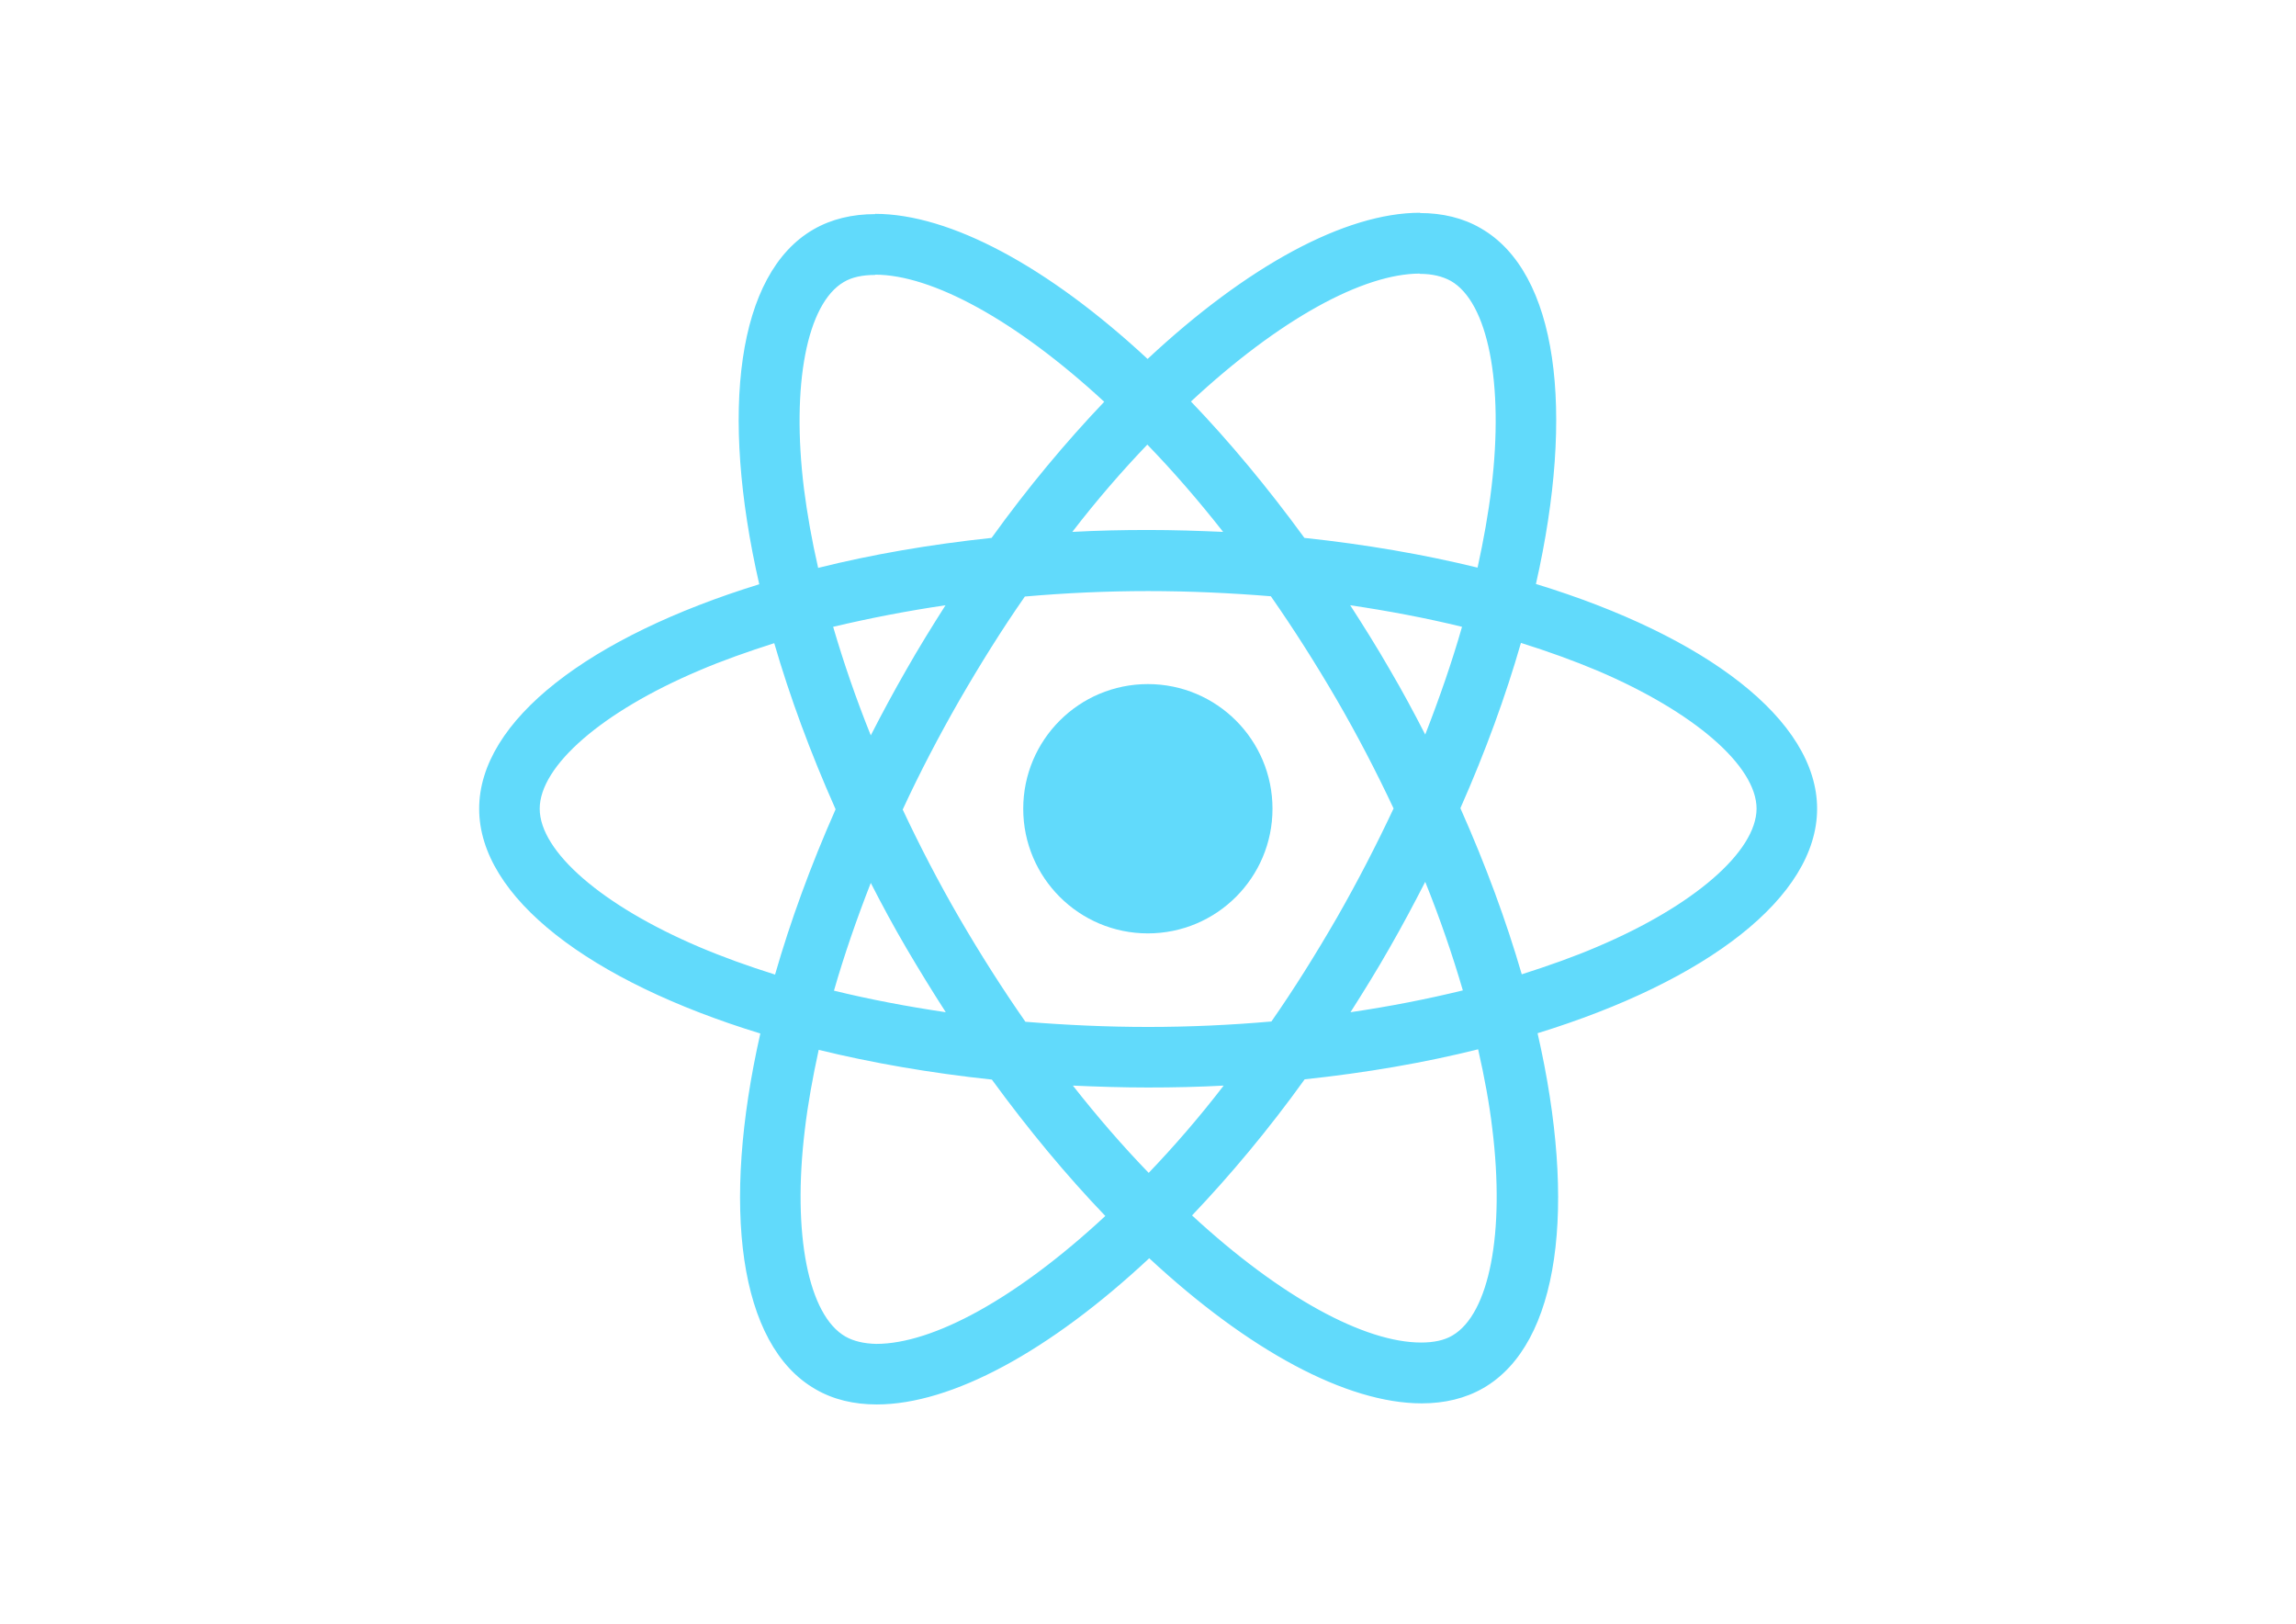
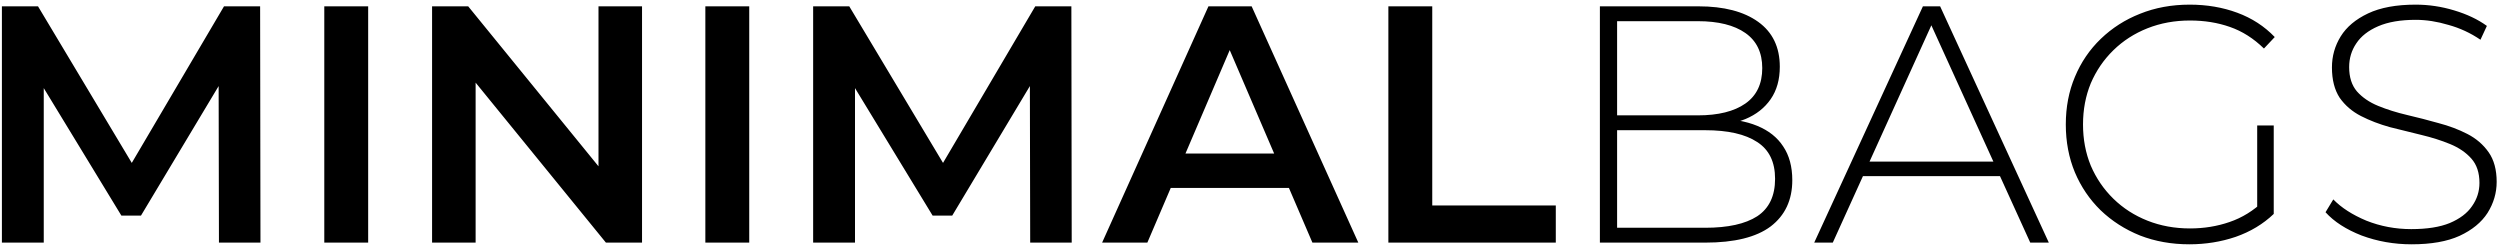
- <svg xmlns="http://www.w3.org/2000/svg" viewBox="0 0 841.9 595.3">
-   <g fill="#61DAFB">
-     <path d="M666.3 296.5c0-32.5-40.7-63.3-103.1-82.4 14.4-63.6 8-114.2-20.2-130.4-6.5-3.8-14.1-5.6-22.4-5.6v22.3c4.6 0 8.3.9 11.4 2.6 13.6 7.8 19.5 37.5 14.9 75.7-1.1 9.4-2.9 19.3-5.1 29.4-19.6-4.8-41-8.5-63.5-10.9-13.5-18.5-27.5-35.3-41.6-50 32.6-30.3 63.2-46.9 84-46.9V78c-27.5 0-63.5 19.6-99.9 53.6-36.4-33.8-72.4-53.2-99.9-53.2v22.3c20.7 0 51.4 16.5 84 46.6-14 14.7-28 31.4-41.3 49.9-22.6 2.4-44 6.1-63.6 11-2.3-10-4-19.7-5.2-29-4.7-38.2 1.1-67.9 14.6-75.8 3-1.8 6.9-2.6 11.5-2.6V78.5c-8.4 0-16 1.8-22.6 5.6-28.1 16.2-34.4 66.7-19.9 130.1-62.2 19.2-102.7 49.9-102.7 82.3 0 32.5 40.7 63.3 103.1 82.4-14.4 63.6-8 114.2 20.2 130.4 6.5 3.8 14.1 5.6 22.5 5.6 27.5 0 63.5-19.6 99.9-53.6 36.4 33.8 72.4 53.2 99.9 53.2 8.4 0 16-1.8 22.6-5.6 28.1-16.2 34.4-66.7 19.9-130.1 62-19.1 102.5-49.9 102.5-82.3zm-130.2-66.7c-3.7 12.9-8.3 26.2-13.5 39.5-4.1-8-8.4-16-13.1-24-4.6-8-9.5-15.8-14.4-23.4 14.2 2.1 27.9 4.7 41 7.9zm-45.8 106.5c-7.8 13.5-15.8 26.3-24.1 38.2-14.9 1.3-30 2-45.2 2-15.1 0-30.2-.7-45-1.9-8.3-11.9-16.4-24.6-24.2-38-7.6-13.1-14.5-26.4-20.8-39.8 6.2-13.4 13.2-26.8 20.7-39.9 7.8-13.5 15.8-26.3 24.1-38.2 14.9-1.3 30-2 45.2-2 15.1 0 30.2.7 45 1.9 8.3 11.9 16.4 24.6 24.2 38 7.6 13.1 14.5 26.4 20.8 39.8-6.3 13.4-13.2 26.8-20.7 39.9zm32.3-13c5.4 13.4 10 26.8 13.8 39.8-13.1 3.2-26.9 5.9-41.2 8 4.9-7.7 9.8-15.6 14.4-23.7 4.6-8 8.9-16.1 13-24.1zM421.2 430c-9.3-9.6-18.6-20.3-27.8-32 9 .4 18.2.7 27.5.7 9.4 0 18.7-.2 27.8-.7-9 11.7-18.3 22.4-27.5 32zm-74.4-58.9c-14.2-2.1-27.9-4.7-41-7.9 3.7-12.9 8.3-26.2 13.5-39.5 4.1 8 8.4 16 13.1 24 4.7 8 9.5 15.8 14.4 23.4zM420.7 163c9.3 9.6 18.6 20.3 27.8 32-9-.4-18.2-.7-27.5-.7-9.4 0-18.7.2-27.8.7 9-11.7 18.3-22.4 27.5-32zm-74 58.9c-4.9 7.7-9.8 15.6-14.4 23.7-4.6 8-8.9 16-13 24-5.4-13.4-10-26.8-13.8-39.8 13.1-3.1 26.9-5.8 41.2-7.9zm-90.5 125.2c-35.4-15.1-58.3-34.9-58.3-50.6 0-15.7 22.9-35.6 58.3-50.6 8.6-3.7 18-7 27.7-10.1 5.7 19.6 13.2 40 22.5 60.9-9.2 20.8-16.6 41.1-22.2 60.6-9.9-3.1-19.3-6.5-28-10.2zM310 490c-13.6-7.8-19.5-37.5-14.9-75.7 1.1-9.4 2.9-19.3 5.1-29.4 19.6 4.8 41 8.5 63.5 10.9 13.5 18.5 27.5 35.3 41.6 50-32.6 30.3-63.2 46.9-84 46.9-4.5-.1-8.3-1-11.3-2.7zm237.2-76.2c4.7 38.2-1.1 67.9-14.6 75.8-3 1.8-6.9 2.6-11.5 2.6-20.7 0-51.4-16.5-84-46.6 14-14.7 28-31.4 41.3-49.9 22.6-2.4 44-6.1 63.6-11 2.3 10.1 4.1 19.8 5.2 29.1zm38.5-66.7c-8.6 3.7-18 7-27.7 10.1-5.7-19.6-13.2-40-22.5-60.9 9.2-20.8 16.6-41.1 22.2-60.6 9.9 3.1 19.3 6.5 28.1 10.2 35.4 15.1 58.3 34.9 58.3 50.6-.1 15.7-23 35.6-58.4 50.6zM320.8 78.4z" />
-     <circle cx="420.9" cy="296.5" r="45.7" />
-     <path d="M520.5 78.1z" />
-   </g>
+ <svg xmlns="http://www.w3.org/2000/svg" width="474" height="47" viewBox="0 0 474 47" fill="none">
+   <path d="M0.36 46V1.2H7.208L26.792 33.904H23.208L42.472 1.2H49.32L49.384 46H41.512L41.448 13.552H43.112L26.728 40.88H23.016L6.376 13.552H8.296V46H0.36ZM61.485 46V1.2H69.805V46H61.485ZM81.922 46V1.2H88.77L116.866 35.696H113.474V1.2H121.73V46H114.882L86.786 11.504H90.178V46H81.922ZM133.735 46V1.2H142.055V46H133.735ZM154.172 46V1.2H161.02L180.604 33.904H177.02L196.284 1.2H203.132L203.196 46H195.324L195.26 13.552H196.924L180.54 40.88H176.828L160.188 13.552H162.108V46H154.172ZM208.961 46L229.121 1.2H237.313L257.537 46H248.833L231.489 5.616H234.817L217.537 46H208.961ZM218.241 35.632L220.481 29.104H244.673L246.913 35.632H218.241ZM263.235 46V1.2H271.555V38.96H294.979V46H263.235ZM303.339 46V1.2H322.027C326.849 1.2 330.625 2.181 333.355 4.144C336.086 6.107 337.451 8.944 337.451 12.656C337.451 15.088 336.875 17.136 335.723 18.8C334.571 20.464 332.971 21.723 330.923 22.576C328.918 23.387 326.657 23.792 324.139 23.792L325.291 22.512C328.363 22.512 330.987 22.96 333.163 23.856C335.339 24.752 336.982 26.053 338.091 27.76C339.243 29.467 339.819 31.6 339.819 34.16C339.819 37.915 338.454 40.837 335.723 42.928C332.993 44.976 328.854 46 323.307 46H303.339ZM306.603 43.184H323.307C327.617 43.184 330.902 42.459 333.163 41.008C335.425 39.515 336.555 37.147 336.555 33.904C336.555 30.704 335.425 28.379 333.163 26.928C330.902 25.435 327.617 24.688 323.307 24.688H306.219V21.872H321.899C325.782 21.872 328.79 21.125 330.923 19.632C333.057 18.139 334.123 15.899 334.123 12.912C334.123 9.968 333.057 7.749 330.923 6.256C328.79 4.763 325.782 4.016 321.899 4.016H306.603V43.184ZM343.976 46L364.584 1.2H367.848L388.456 46H384.936L365.48 3.248H366.888L347.496 46H343.976ZM351.528 33.392L352.616 30.64H379.432L380.52 33.392H351.528ZM415.1 46.32C411.73 46.32 408.615 45.765 405.756 44.656C402.898 43.504 400.402 41.904 398.268 39.856C396.178 37.808 394.556 35.419 393.404 32.688C392.252 29.915 391.676 26.885 391.676 23.6C391.676 20.315 392.252 17.307 393.404 14.576C394.556 11.803 396.199 9.392 398.332 7.344C400.466 5.296 402.94 3.717 405.756 2.608C408.615 1.456 411.751 0.88 415.164 0.88C418.407 0.88 421.415 1.392 424.188 2.416C426.962 3.44 429.33 4.976 431.292 7.024L429.244 9.2C427.282 7.28 425.127 5.915 422.78 5.104C420.476 4.293 417.959 3.888 415.228 3.888C412.327 3.888 409.639 4.379 407.164 5.36C404.69 6.341 402.535 7.728 400.7 9.52C398.866 11.312 397.436 13.403 396.412 15.792C395.431 18.181 394.94 20.784 394.94 23.6C394.94 26.416 395.431 29.019 396.412 31.408C397.436 33.797 398.866 35.888 400.7 37.68C402.535 39.472 404.69 40.859 407.164 41.84C409.639 42.821 412.327 43.312 415.228 43.312C417.874 43.312 420.37 42.907 422.716 42.096C425.106 41.285 427.282 39.941 429.244 38.064L431.1 40.56C429.095 42.48 426.684 43.931 423.868 44.912C421.095 45.851 418.172 46.32 415.1 46.32ZM427.964 40.24V23.792H431.1V40.56L427.964 40.24ZM457.24 46.32C453.912 46.32 450.755 45.765 447.768 44.656C444.824 43.504 442.542 42.032 440.92 40.24L442.392 37.808C443.928 39.387 446.019 40.731 448.664 41.84C451.352 42.907 454.19 43.44 457.176 43.44C460.163 43.44 462.595 43.056 464.472 42.288C466.392 41.477 467.8 40.411 468.696 39.088C469.635 37.765 470.104 36.293 470.104 34.672C470.104 32.752 469.592 31.216 468.568 30.064C467.544 28.912 466.2 27.995 464.536 27.312C462.872 26.629 461.059 26.053 459.096 25.584C457.134 25.115 455.15 24.624 453.144 24.112C451.139 23.557 449.304 22.853 447.64 22C445.976 21.147 444.632 19.995 443.608 18.544C442.627 17.051 442.136 15.131 442.136 12.784C442.136 10.651 442.691 8.688 443.8 6.896C444.91 5.104 446.638 3.653 448.984 2.544C451.331 1.435 454.339 0.88 458.008 0.88C460.483 0.88 462.915 1.243 465.304 1.968C467.736 2.693 469.806 3.675 471.512 4.912L470.296 7.536C468.419 6.256 466.392 5.317 464.216 4.72C462.083 4.08 460.014 3.76 458.008 3.76C455.15 3.76 452.782 4.165 450.904 4.976C449.027 5.787 447.64 6.875 446.744 8.24C445.848 9.563 445.4 11.056 445.4 12.72C445.4 14.64 445.891 16.176 446.872 17.328C447.896 18.48 449.24 19.397 450.904 20.08C452.568 20.763 454.403 21.339 456.408 21.808C458.414 22.277 460.398 22.789 462.36 23.344C464.323 23.856 466.136 24.539 467.8 25.392C469.464 26.245 470.808 27.397 471.832 28.848C472.856 30.299 473.368 32.176 473.368 34.48C473.368 36.571 472.792 38.533 471.64 40.368C470.488 42.16 468.718 43.611 466.328 44.72C463.982 45.787 460.952 46.32 457.24 46.32Z" fill="black" />
</svg>
